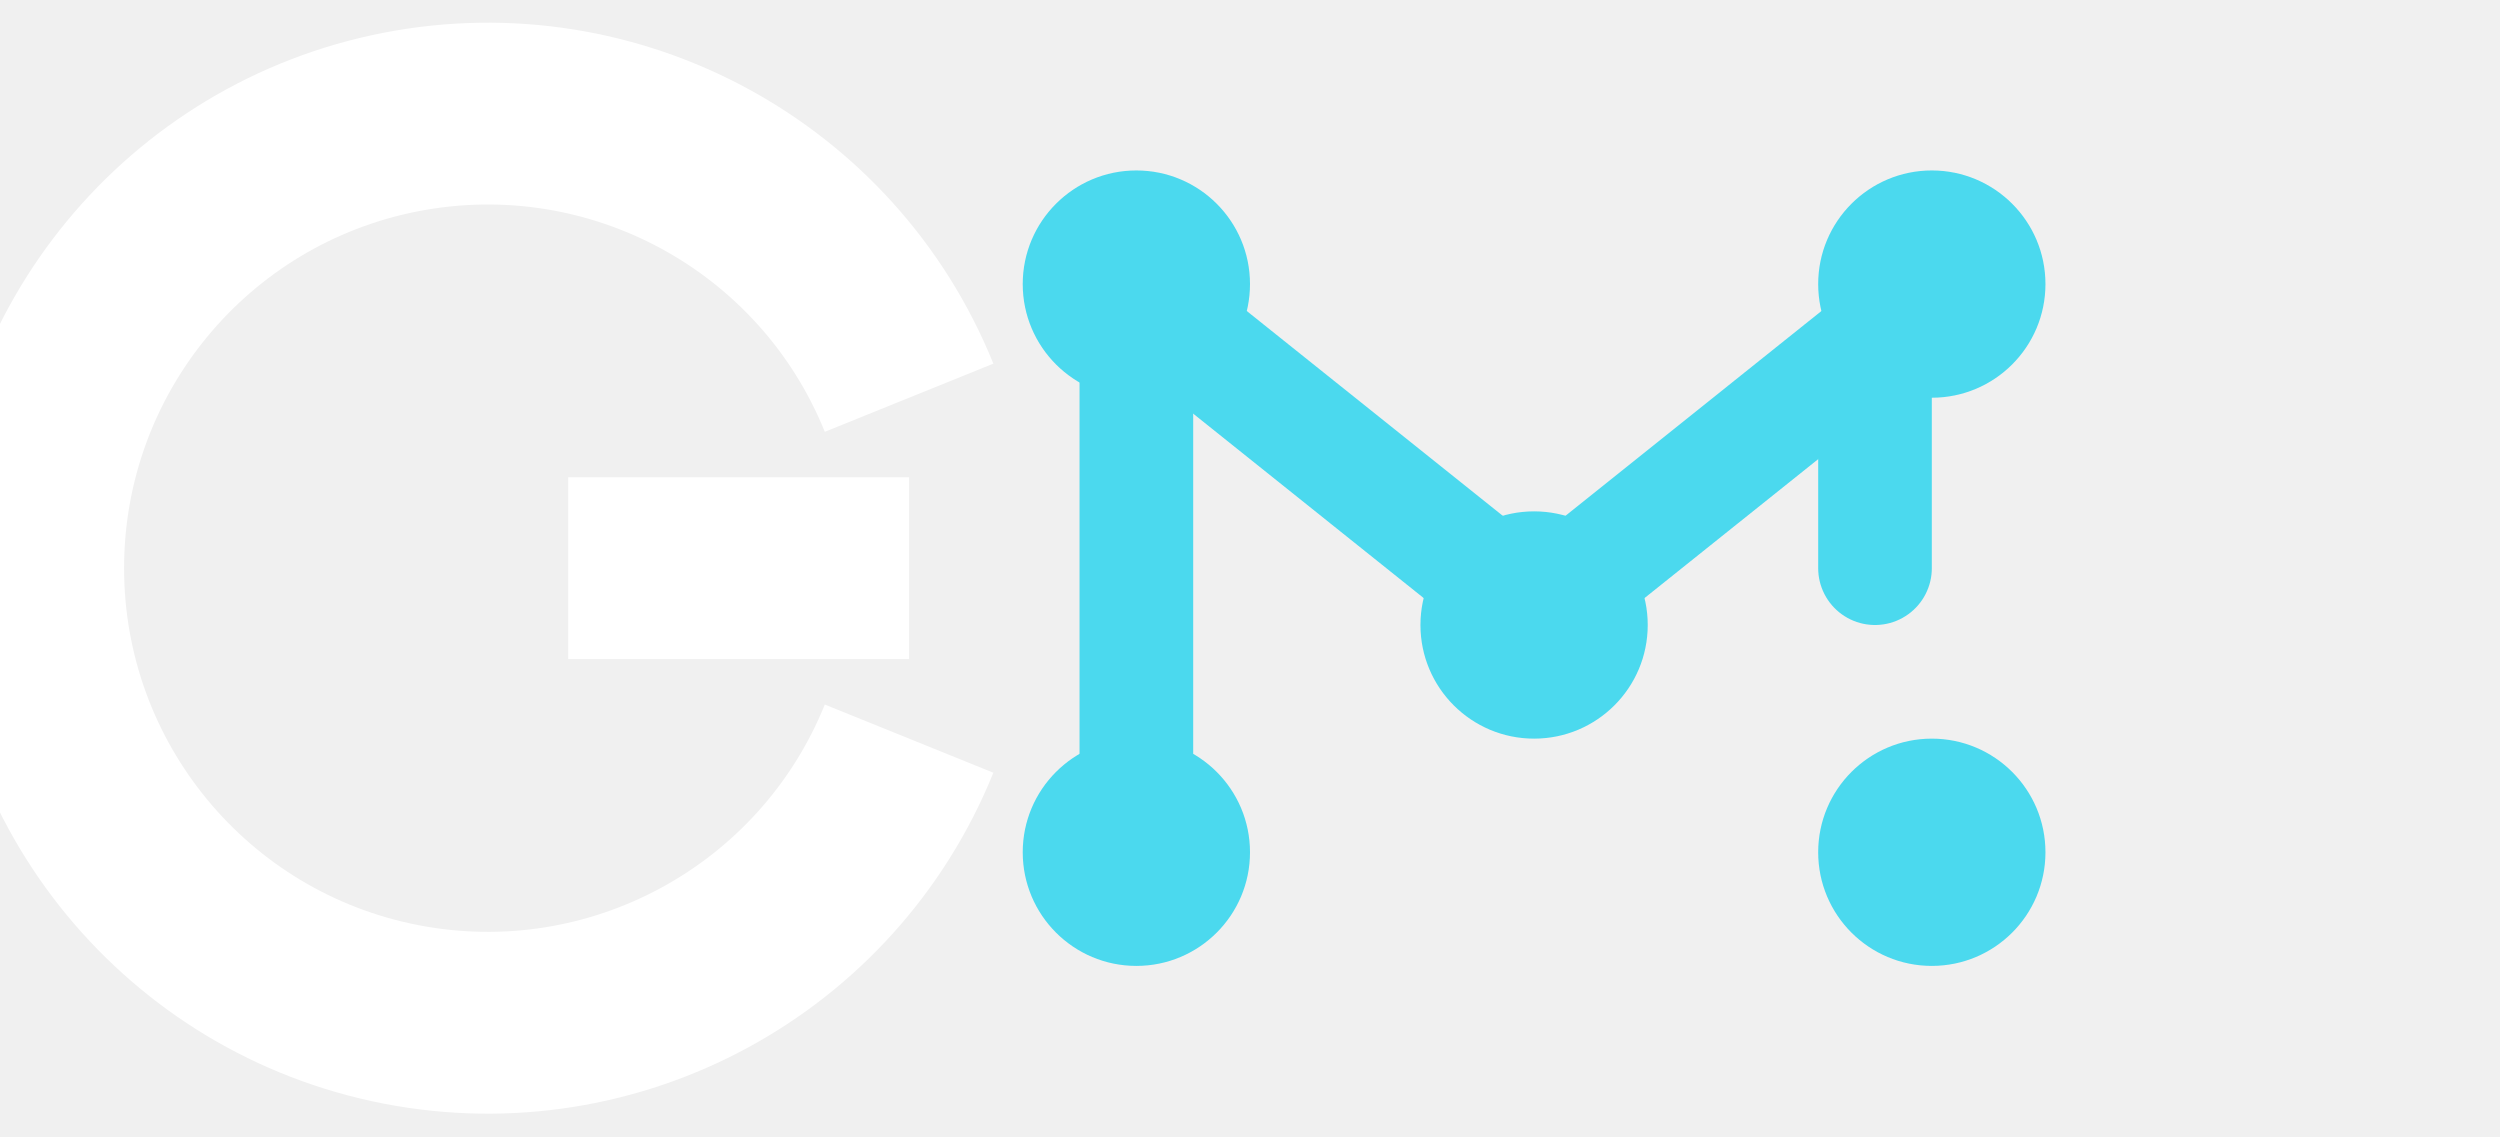
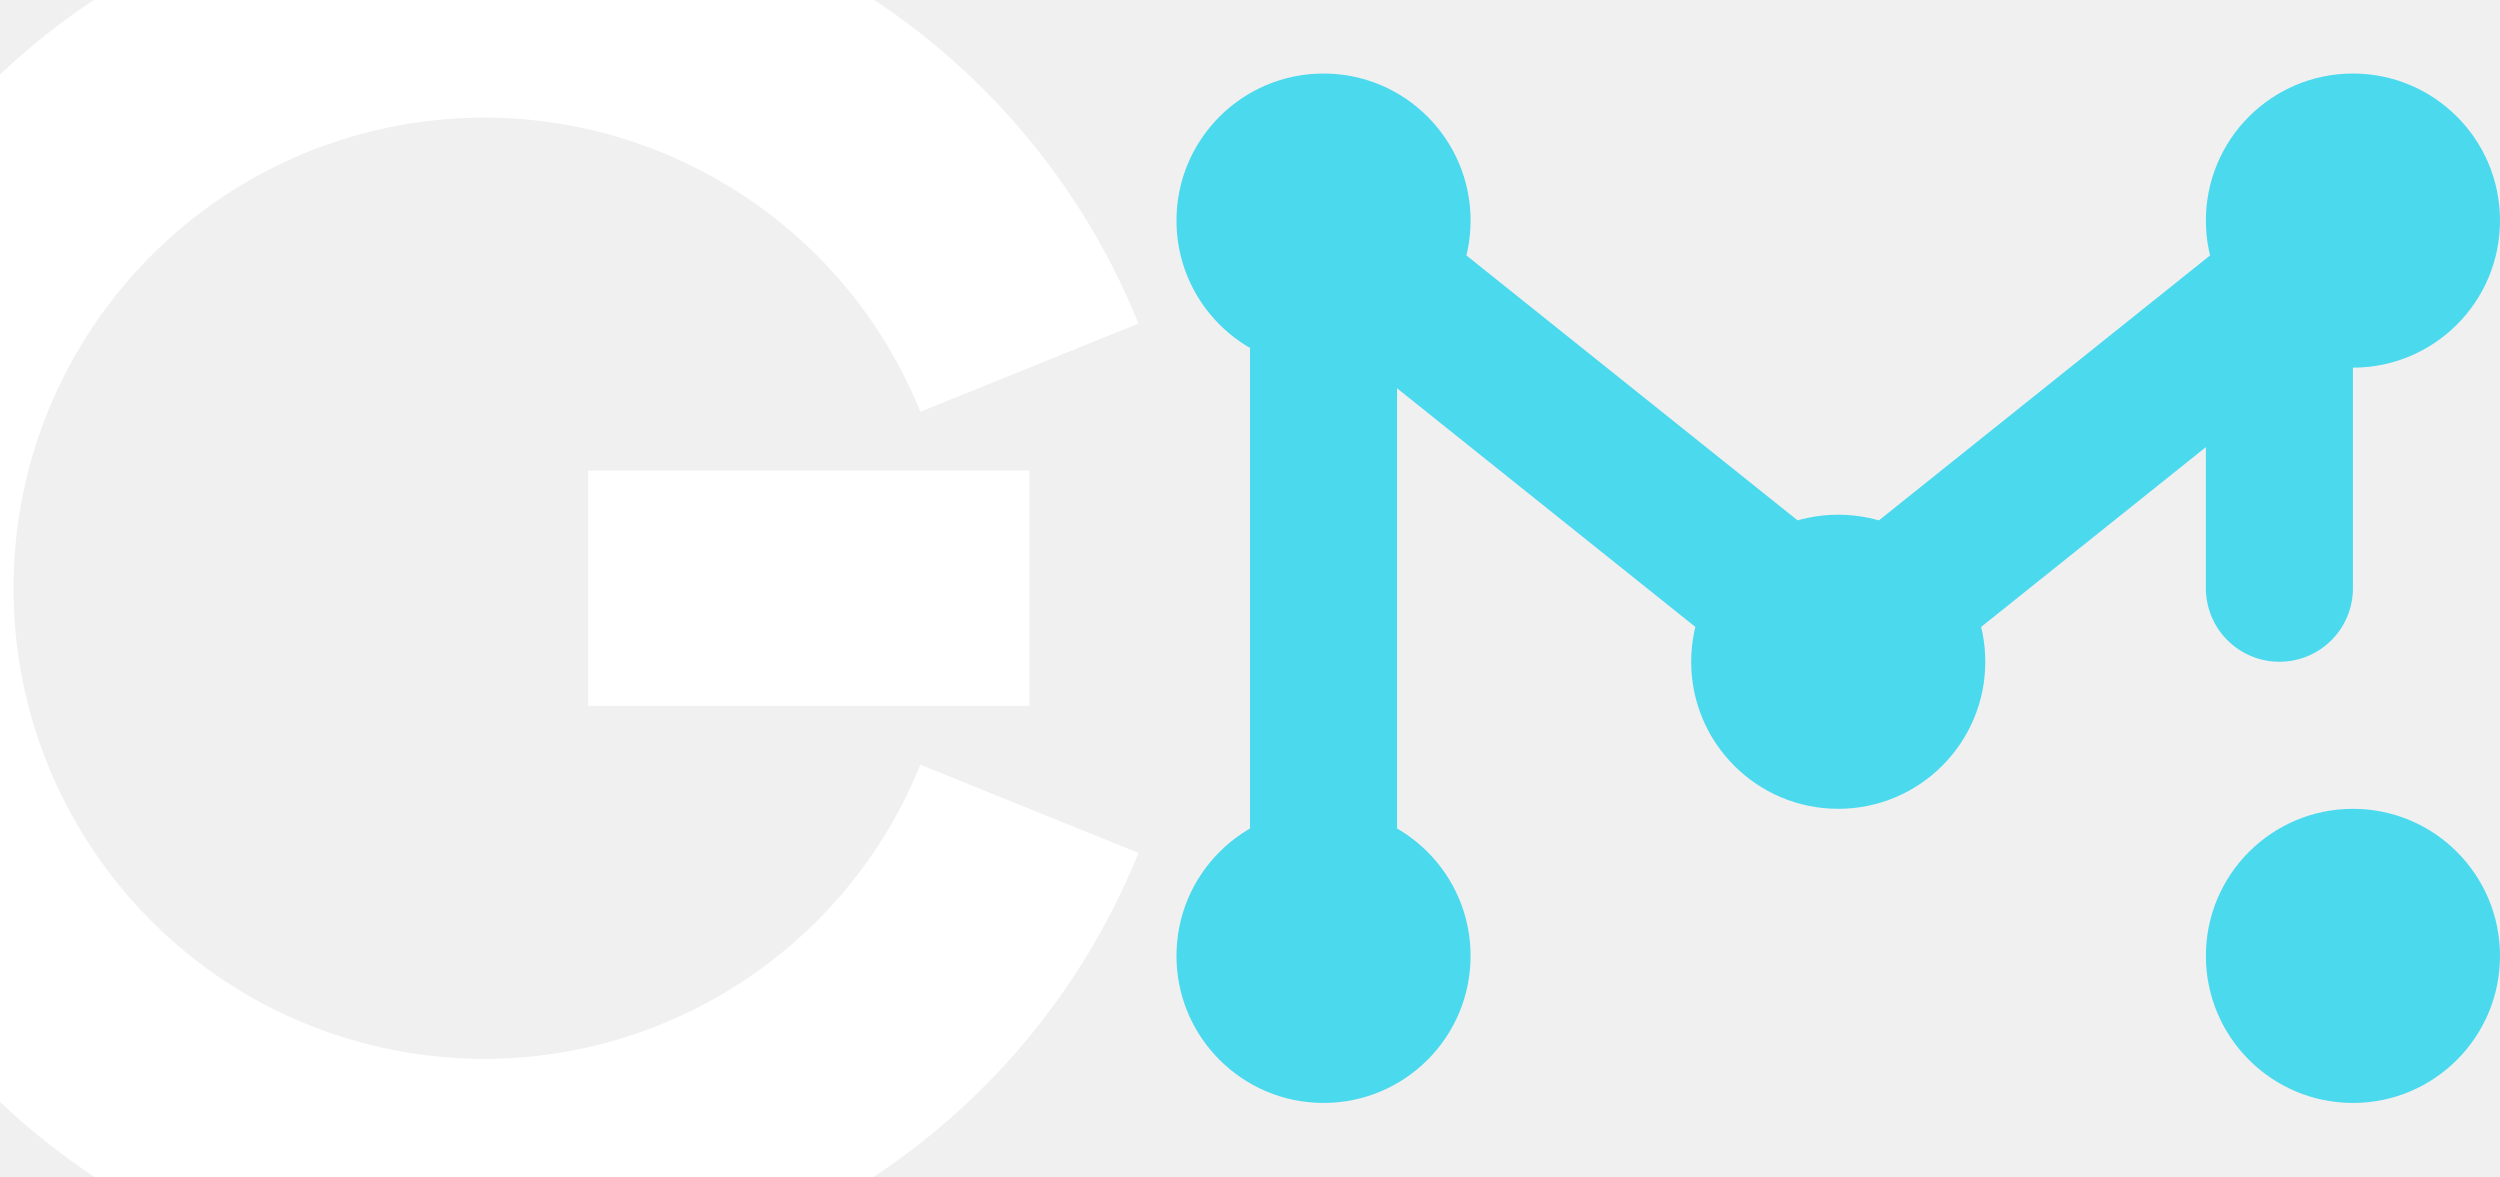
- <svg xmlns="http://www.w3.org/2000/svg" viewBox="0 0 220 100" fill="none">
-   <g transform="translate(0, 0)">
+ <svg xmlns="http://www.w3.org/2000/svg" width="170" height="80" viewBox="0 0 170 80" fill="none">
+   <g transform="translate(-10, -10)">
    <path d="M 80 35 A 40 40 0 1 0 80 65" stroke="white" stroke-width="16" stroke-linecap="butt" fill="none" />
    <path d="M 80 50 L 50 50" stroke="white" stroke-width="16" stroke-linecap="butt" fill="none" />
  </g>
-   <g transform="translate(85, 0)" opacity="0.8">
+   <g transform="translate(75, -10)" opacity="0.8">
    <circle cx="15" cy="25" r="10" fill="#22d3ee" />
    <rect x="10" y="25" width="10" height="50" rx="5" fill="#22d3ee" />
    <circle cx="15" cy="75" r="10" fill="#22d3ee" />
    <path d="M 20 30 L 45 50" stroke="#22d3ee" stroke-width="10" stroke-linecap="round" />
    <circle cx="50" cy="55" r="10" fill="#22d3ee" />
    <path d="M 55 50 L 80 30" stroke="#22d3ee" stroke-width="10" stroke-linecap="round" />
    <path d="M 80 30 L 80 50" stroke="#22d3ee" stroke-width="10" stroke-linecap="round" />
    <circle cx="85" cy="25" r="10" fill="#22d3ee" />
    <circle cx="85" cy="75" r="10" fill="#22d3ee" />
  </g>
</svg>
